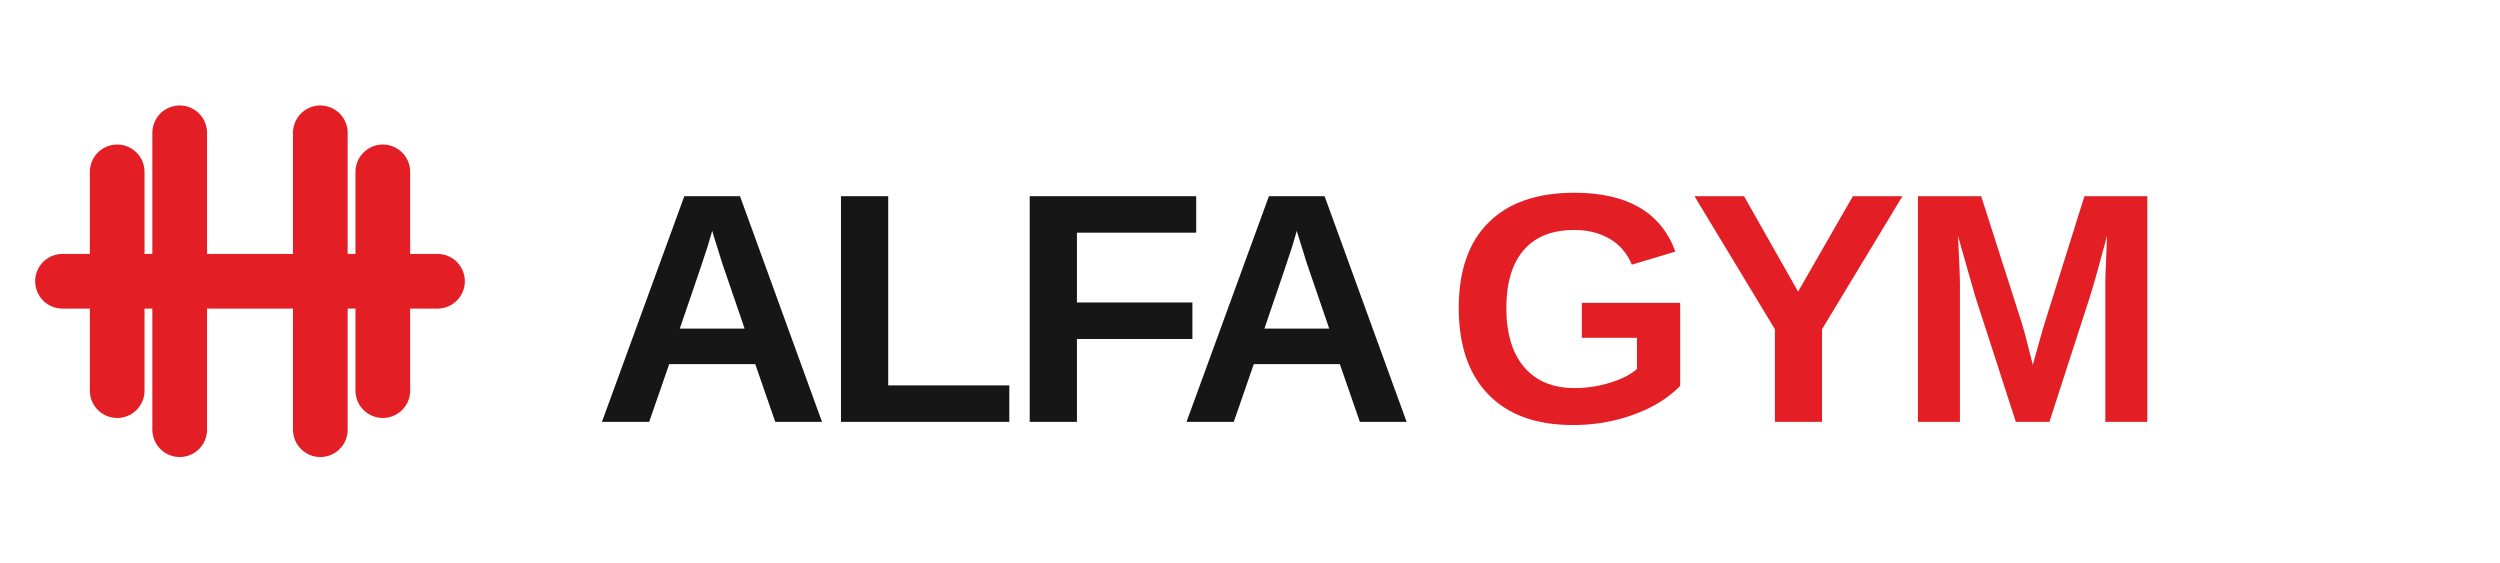
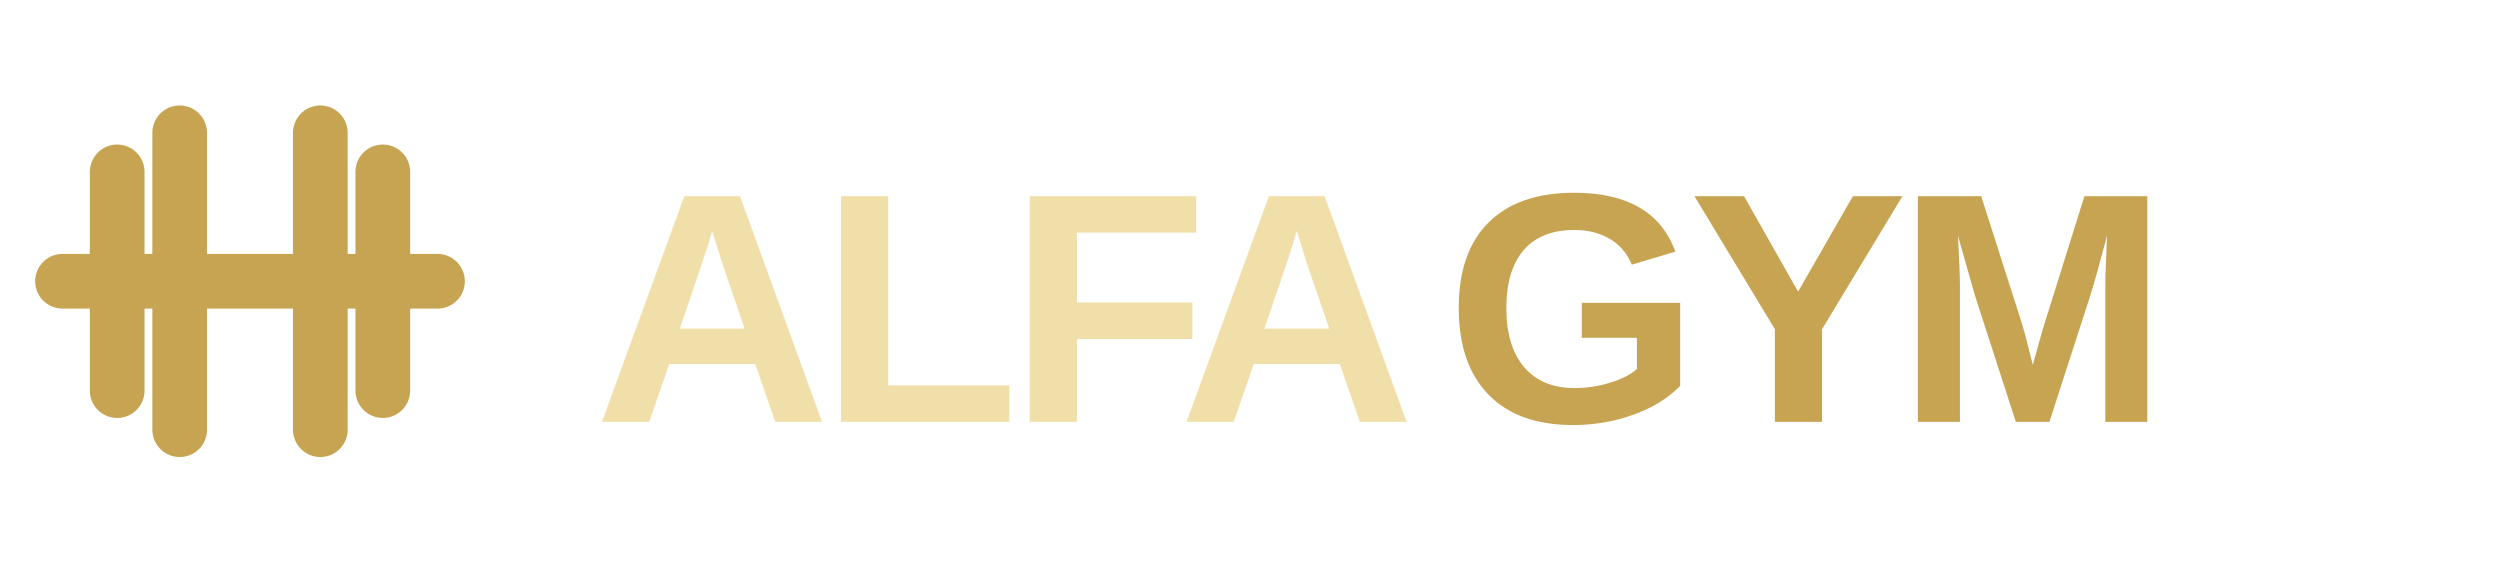
<svg xmlns="http://www.w3.org/2000/svg" viewBox="0 0 320 72" role="img" aria-labelledby="title">
-   <g fill="none" stroke="#e31e24" stroke-linecap="round" stroke-linejoin="round">
+   <g fill="none" stroke="#c7a451" stroke-linecap="round" stroke-linejoin="round">
    <path d="M8 36h48" stroke-width="7" />
    <path d="M15 22v28M23 17v38M41 17v38M49 22v28" stroke-width="7" />
  </g>
-   <text x="76" y="54" fill="#161616" font-family="Arial, Helvetica, sans-serif" font-size="42" font-weight="900" letter-spacing="-1.5">ALFA</text>
-   <text x="185" y="54" fill="#e31e24" font-family="Arial, Helvetica, sans-serif" font-size="42" font-weight="900" letter-spacing="-1.5">GYM</text>
+   <text x="76" y="54" fill="#f1dfaa" font-family="Arial, Helvetica, sans-serif" font-size="42" font-weight="900" letter-spacing="-1.5">ALFA</text>
+   <text x="185" y="54" fill="#c7a451" font-family="Arial, Helvetica, sans-serif" font-size="42" font-weight="900" letter-spacing="-1.5">GYM</text>
</svg>
